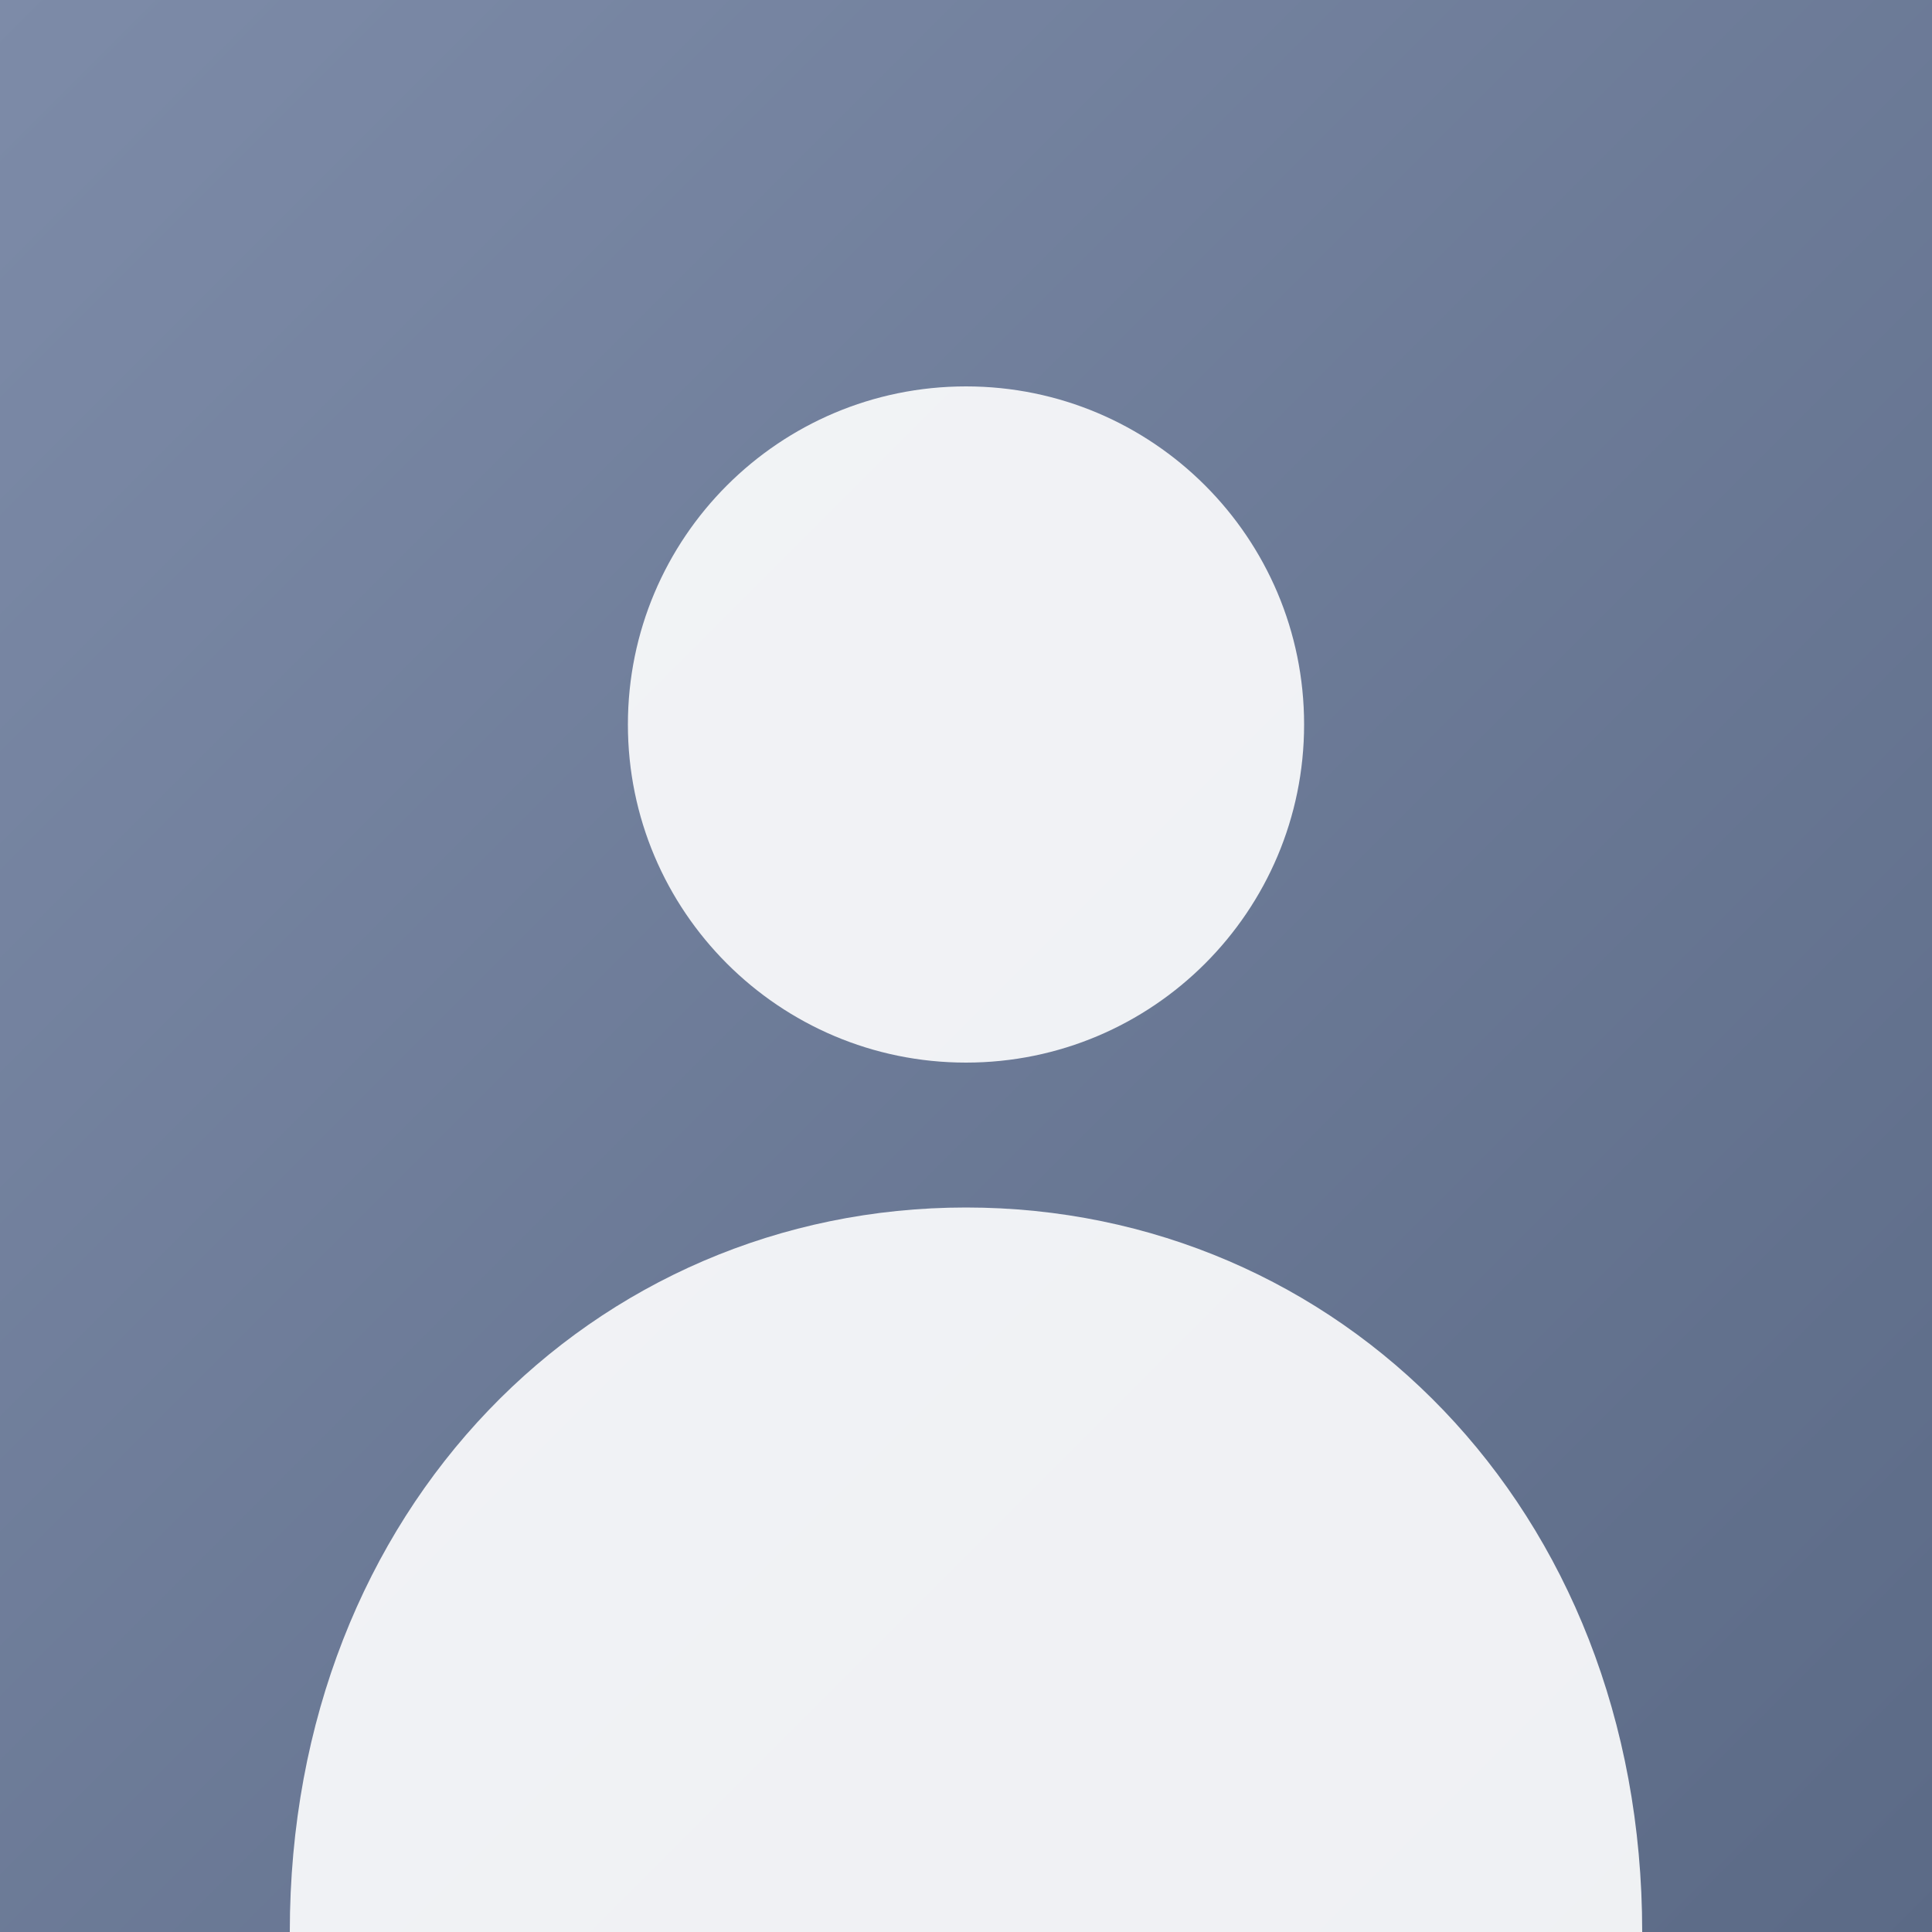
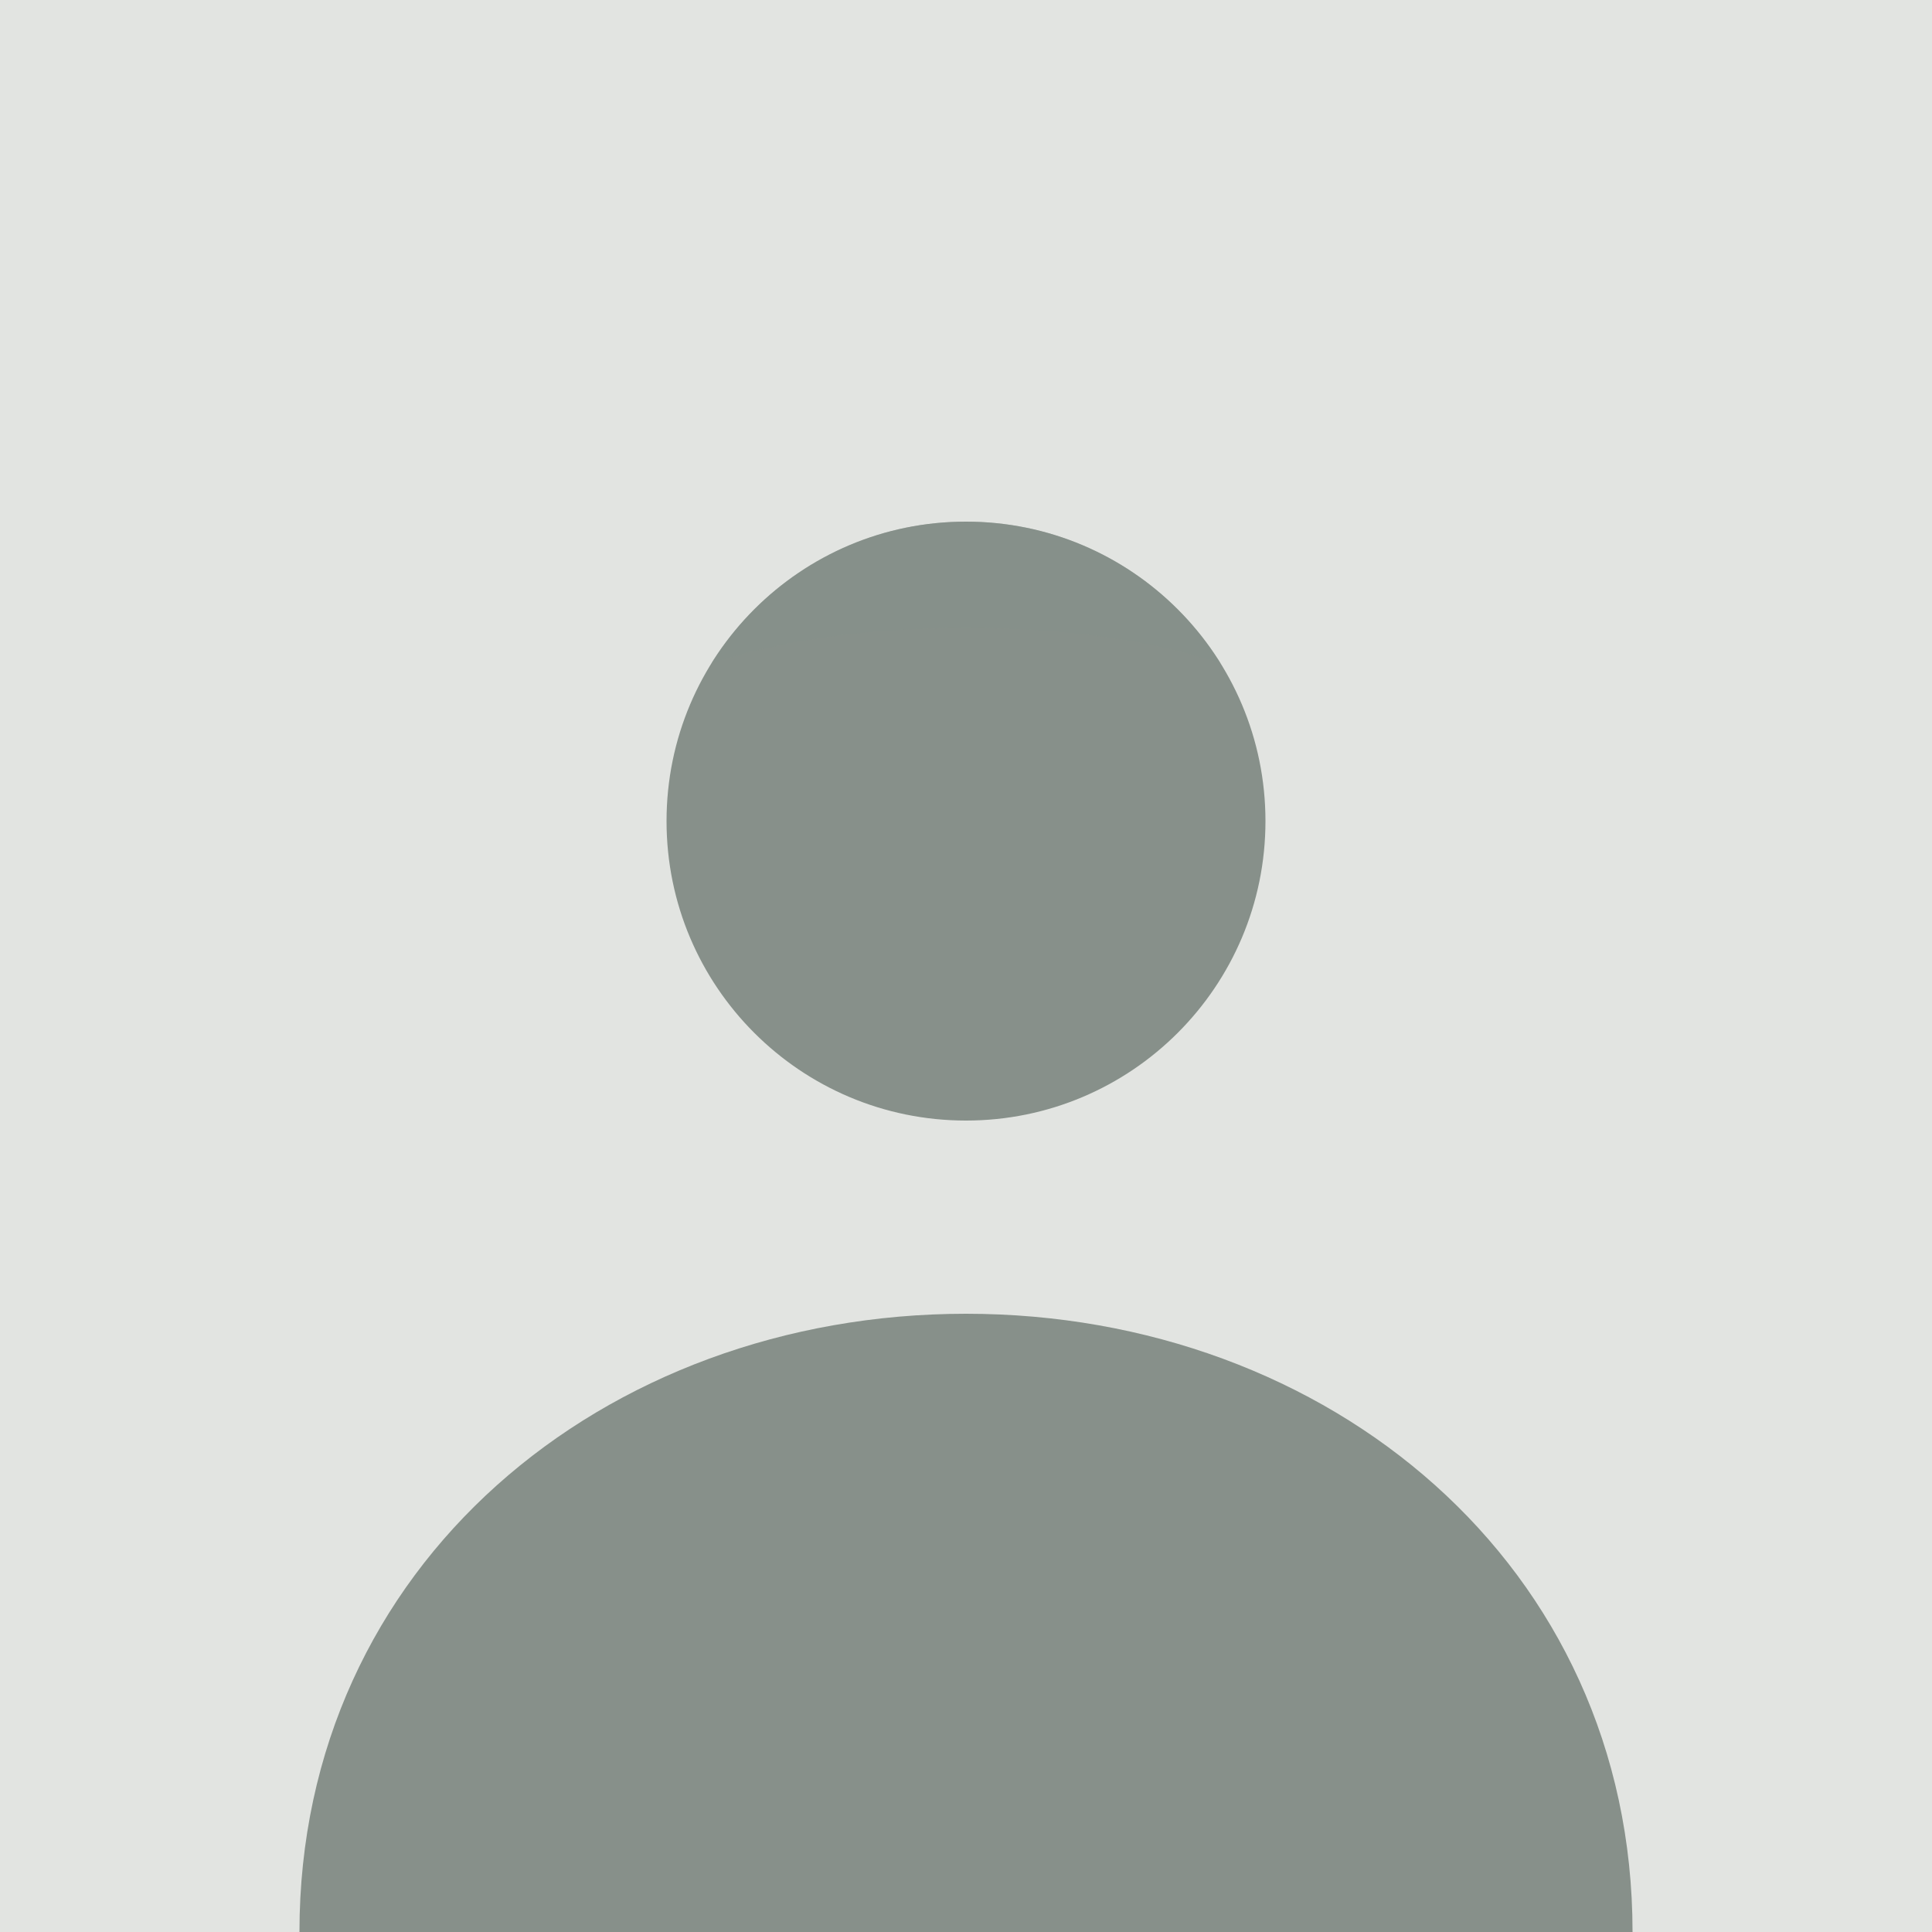
<svg xmlns="http://www.w3.org/2000/svg" width="400" height="400" viewBox="0 0 400 400" role="img" aria-label="Avatar placeholder">
  <defs>
-     <linearGradient id="g" x1="0" y1="0" x2="1" y2="1">
-       <stop offset="0" stop-color="#7d8ba8" />
-       <stop offset="1" stop-color="#5b6a86" />
-     </linearGradient>
+     <clipPath id="s">
+       <circle cx="200" cy="170" r="62" />
+     </clipPath>
  </defs>
-   <rect width="400" height="400" fill="url(#g)" />
-   <circle cx="200" cy="150" r="70" fill="#ffffff" fill-opacity="0.9" />
-   <path d="M60 400c0-88 63-150 140-150s140 62 140 150z" fill="#ffffff" fill-opacity="0.9" />
+   <rect width="400" height="400" fill="#e2e4e1" />
+   <g fill="#87908a">
+     <path d="M62 400c0-76 63-128 138-128s138 52 138 128z" />
+     <circle cx="200" cy="170" r="62" />
+     <g clip-path="url(#s)">
+       <path d="M120 164a80 80 0 0 1 160 0c0-22-36-34-80-34s-80 12-80 34z" fill-opacity="0.45" />
+     </g>
+   </g>
</svg>
